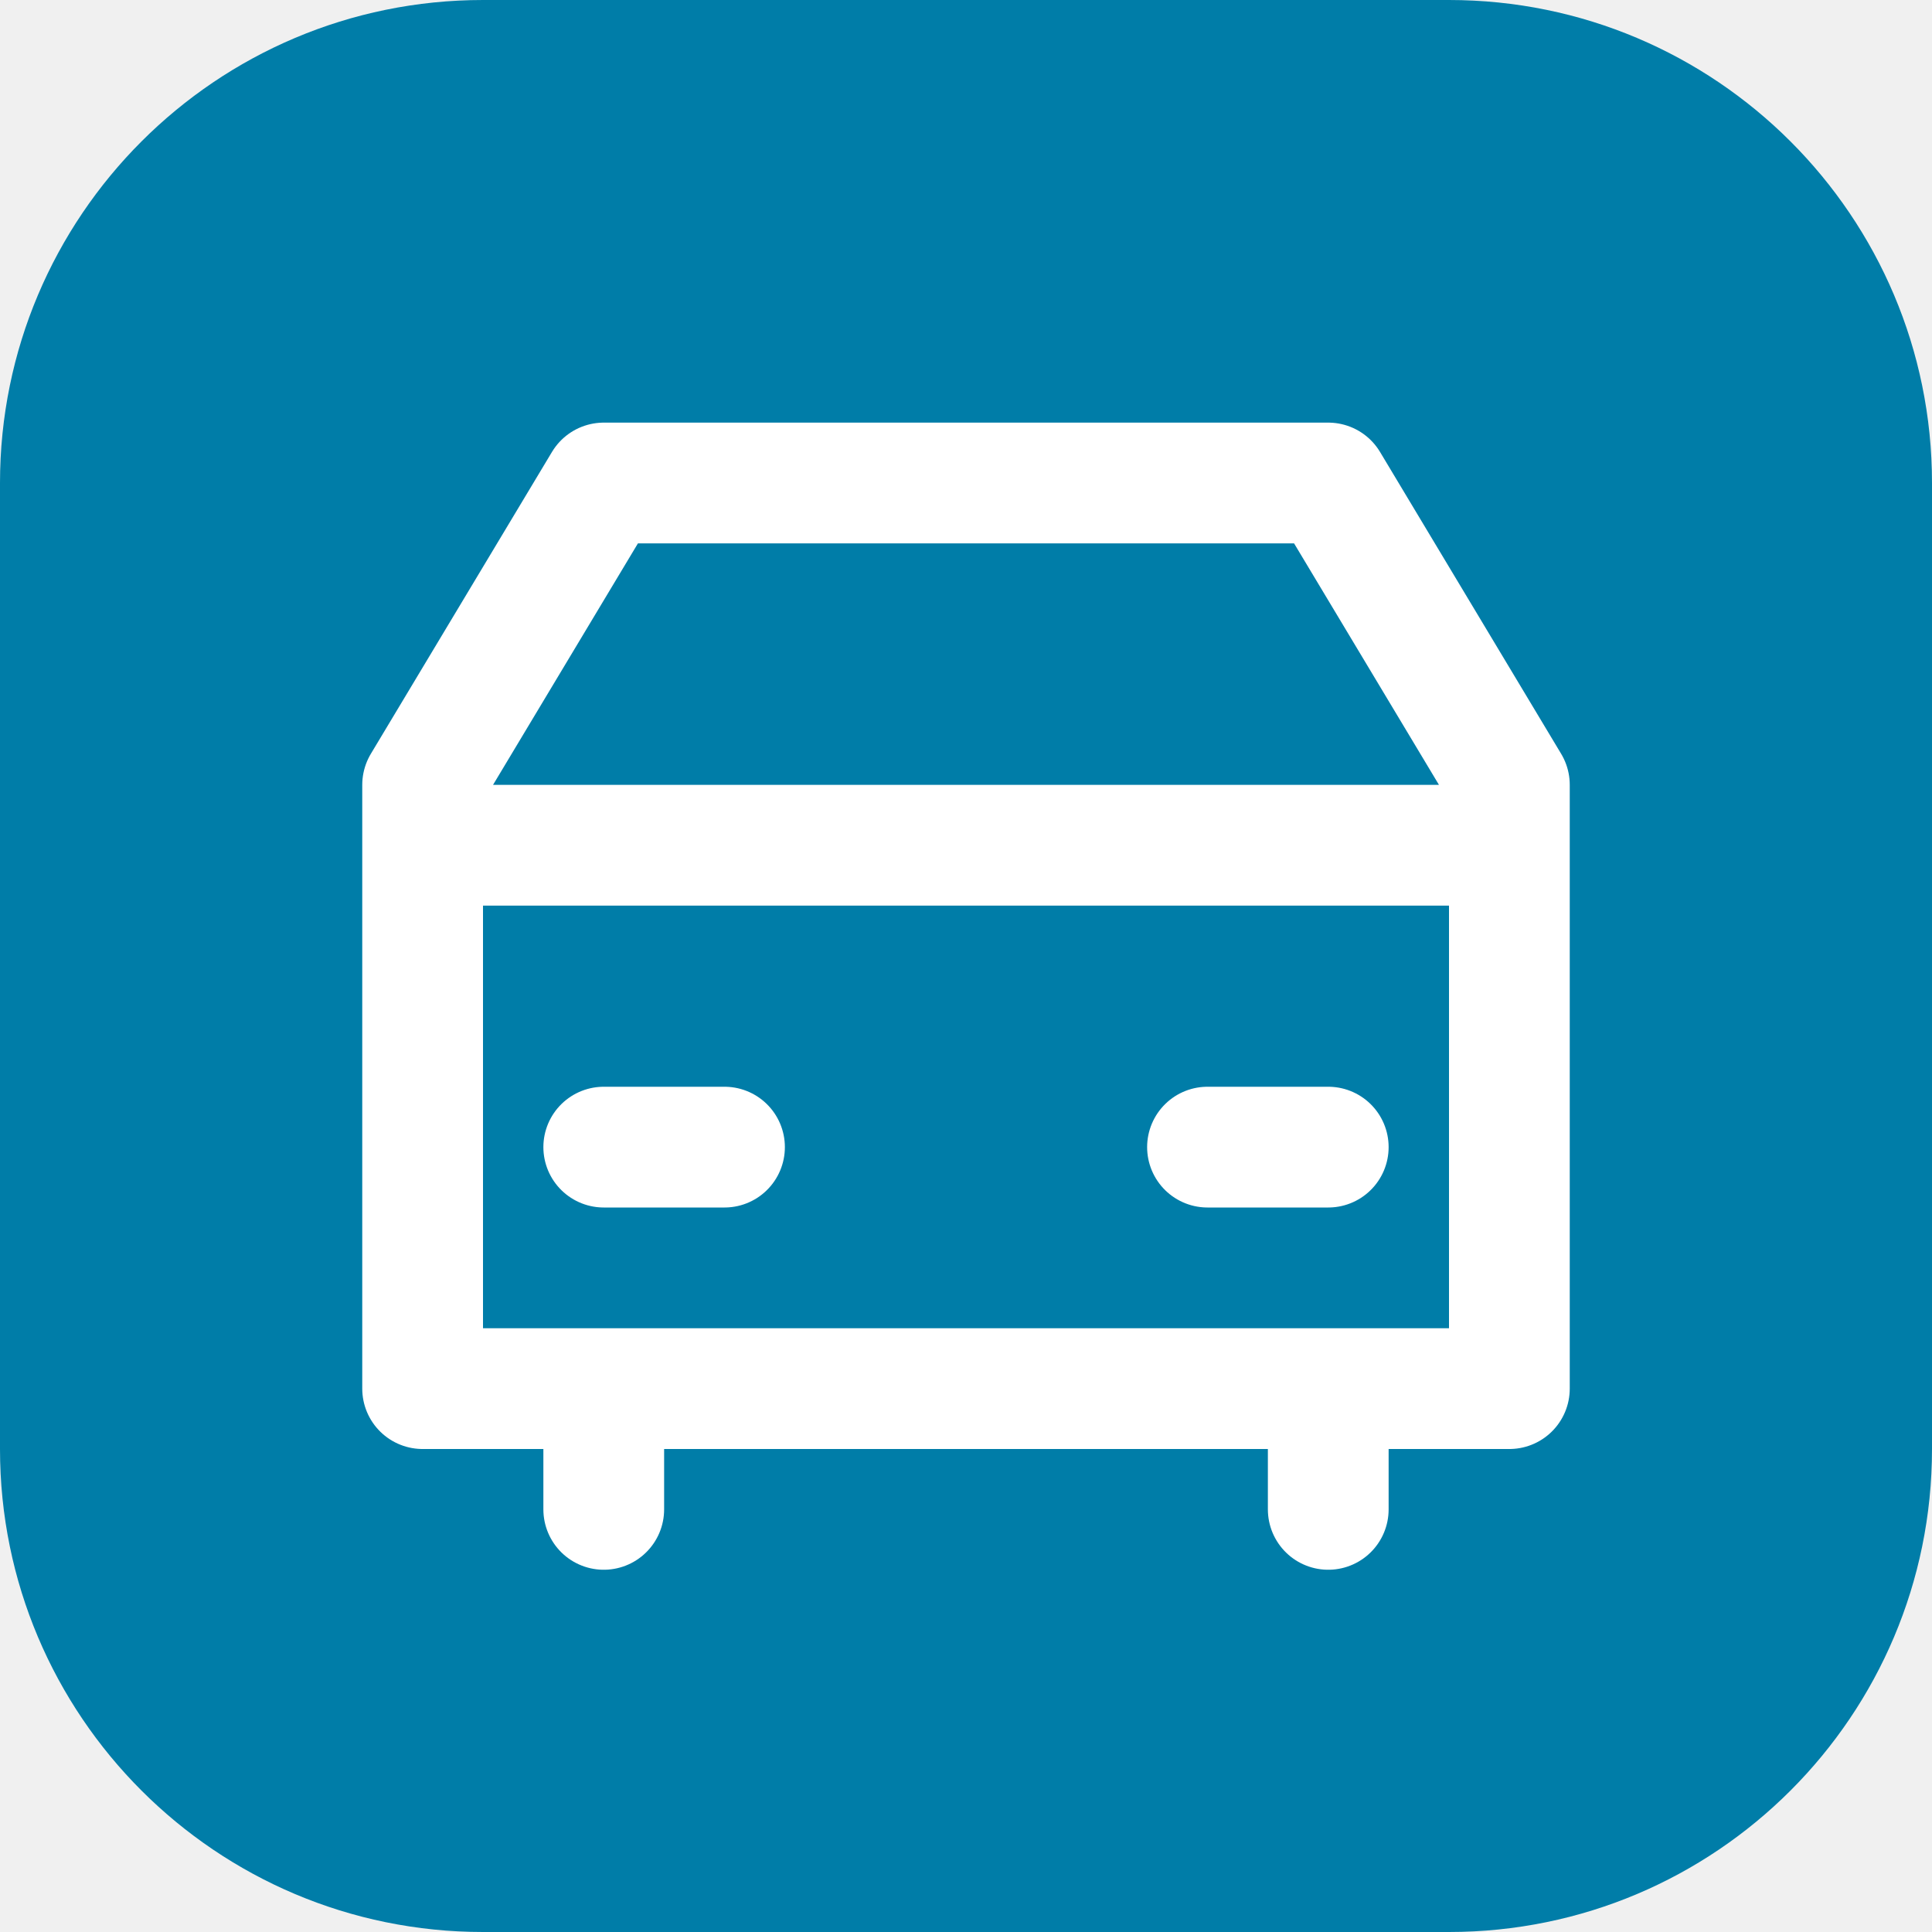
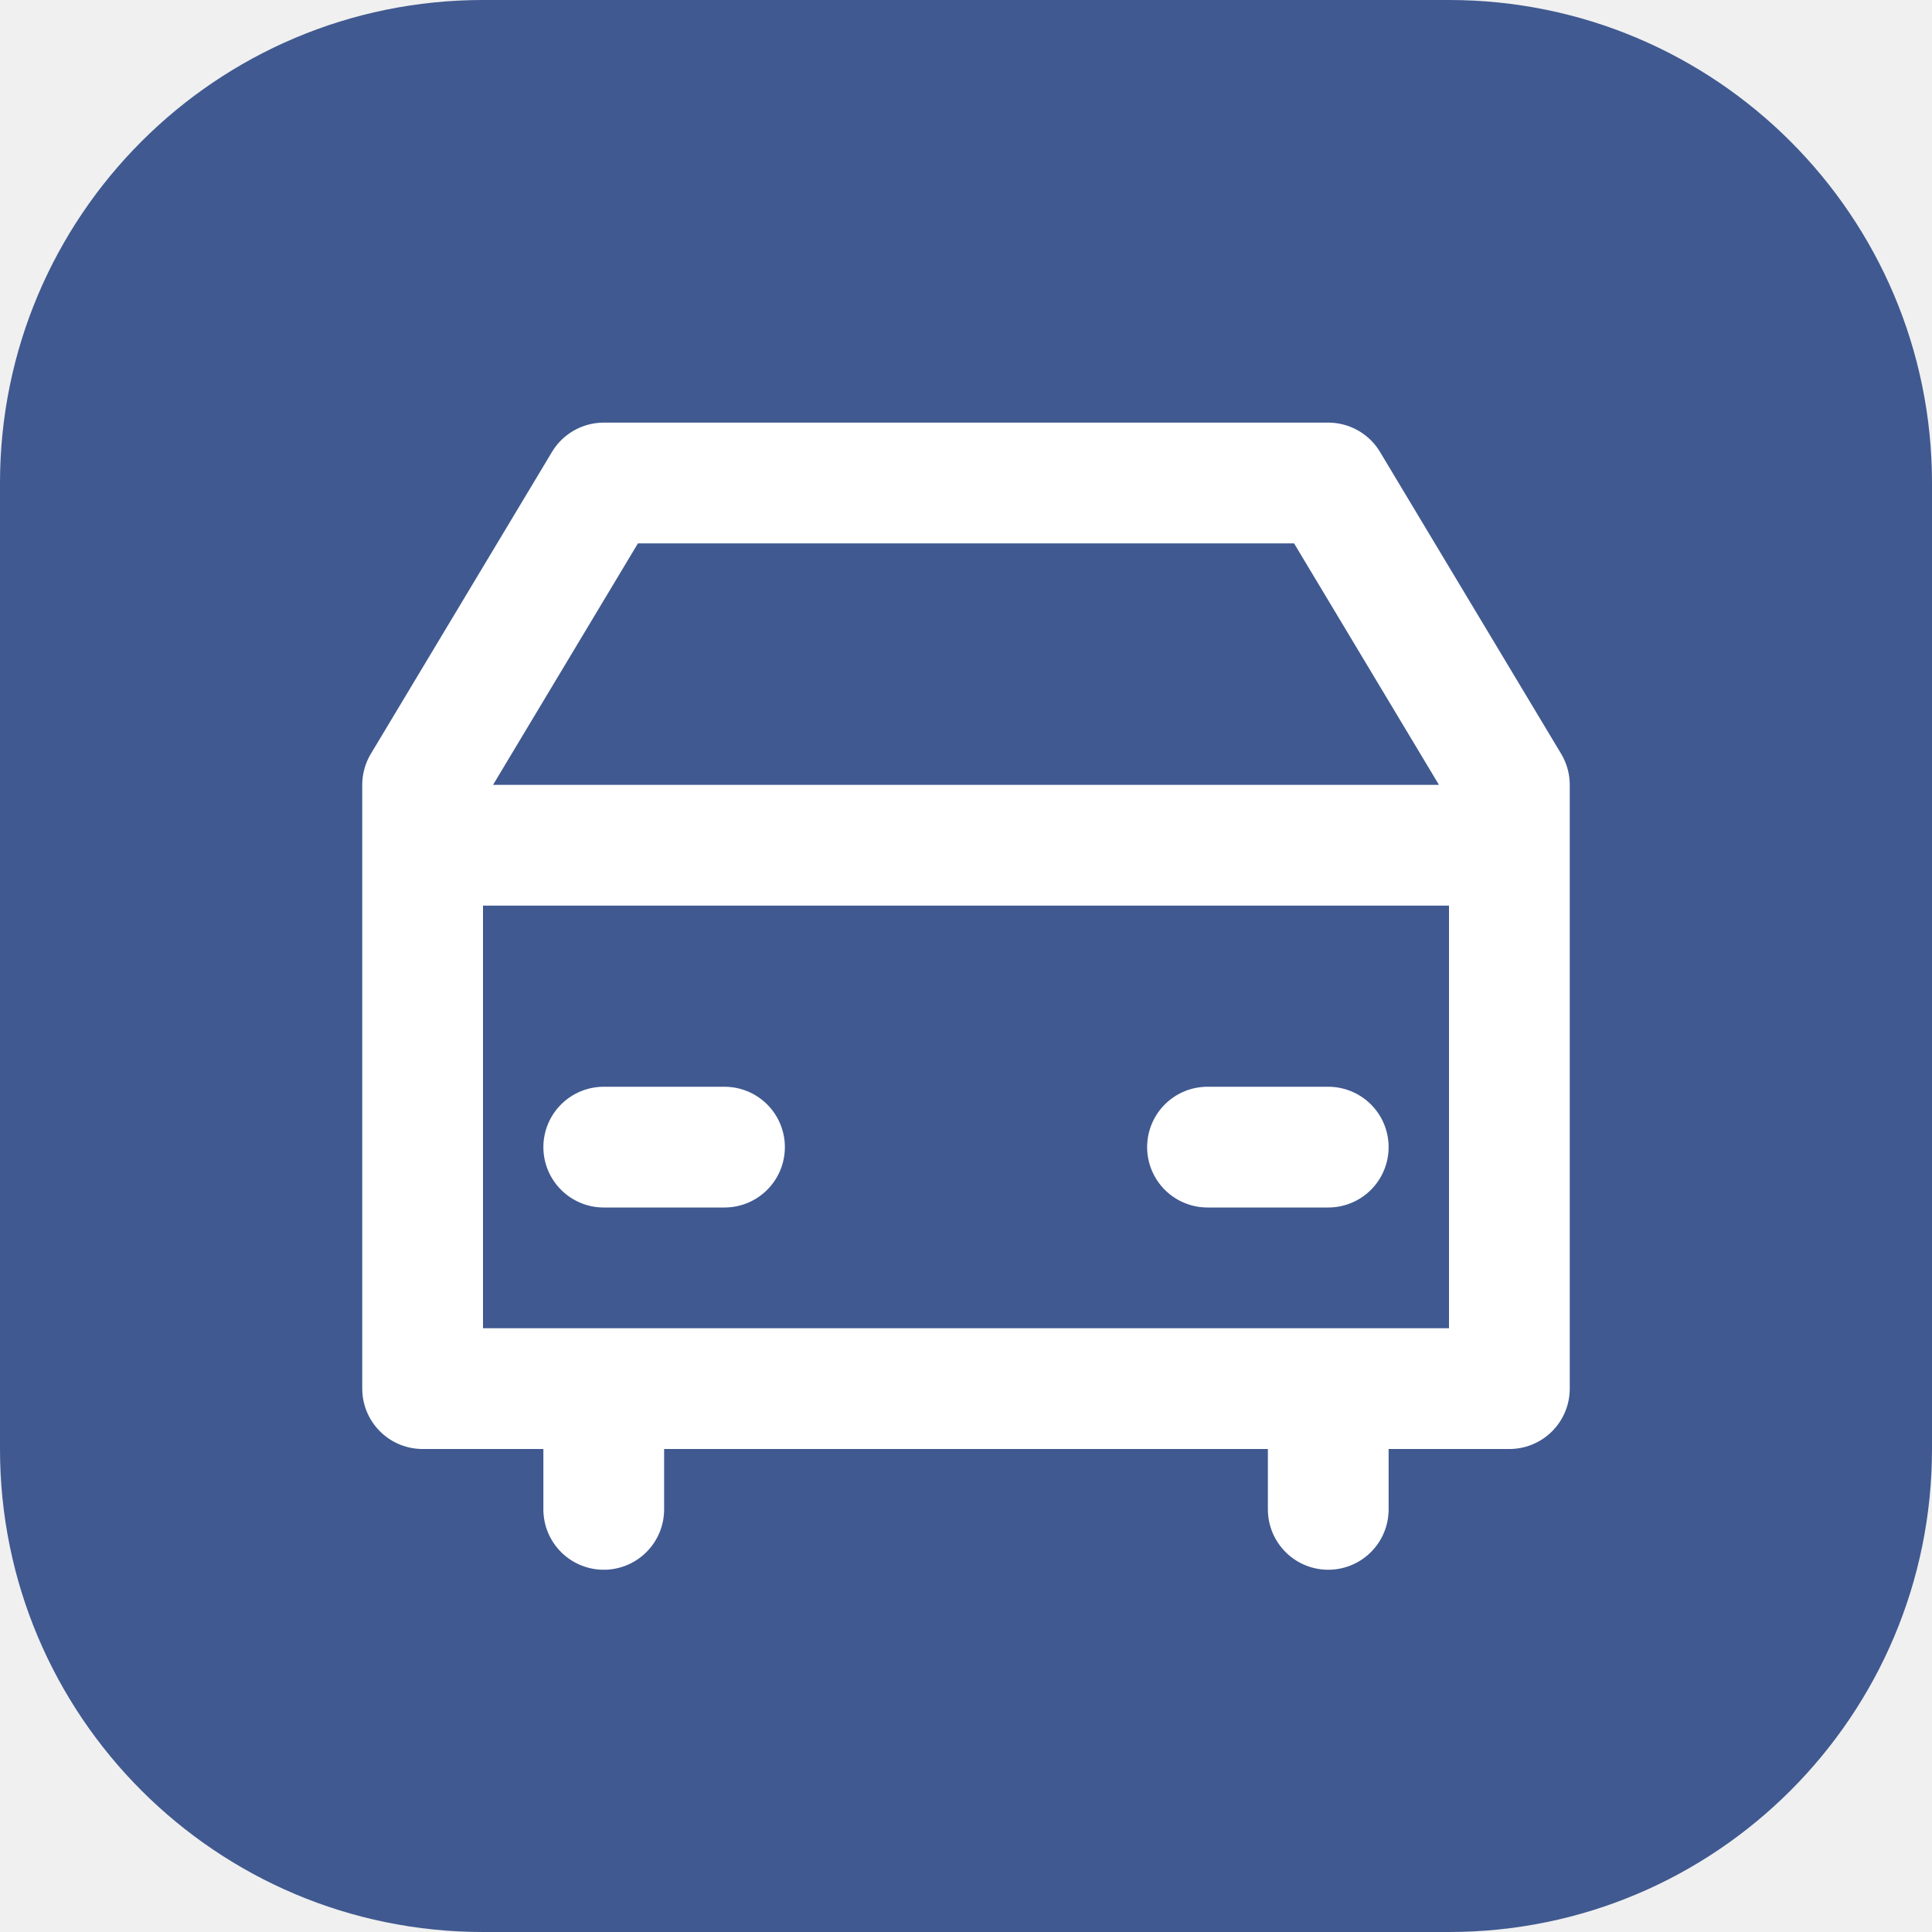
<svg xmlns="http://www.w3.org/2000/svg" viewBox="0 0 32 32">
-   <rect width="32" height="32" rx="8" fill="#007da8" />
+   <rect width="32" height="32" rx="8" fill="#405990" />
  <g fill="none" stroke="white" stroke-width="2" stroke-linecap="round" stroke-linejoin="round">
    <path d="m7 13 3-5h12l3 5v10H7ZM7 14h18M10 19h2m8 0h2M10 23v2m12-2v2" />
  </g>
</svg>
